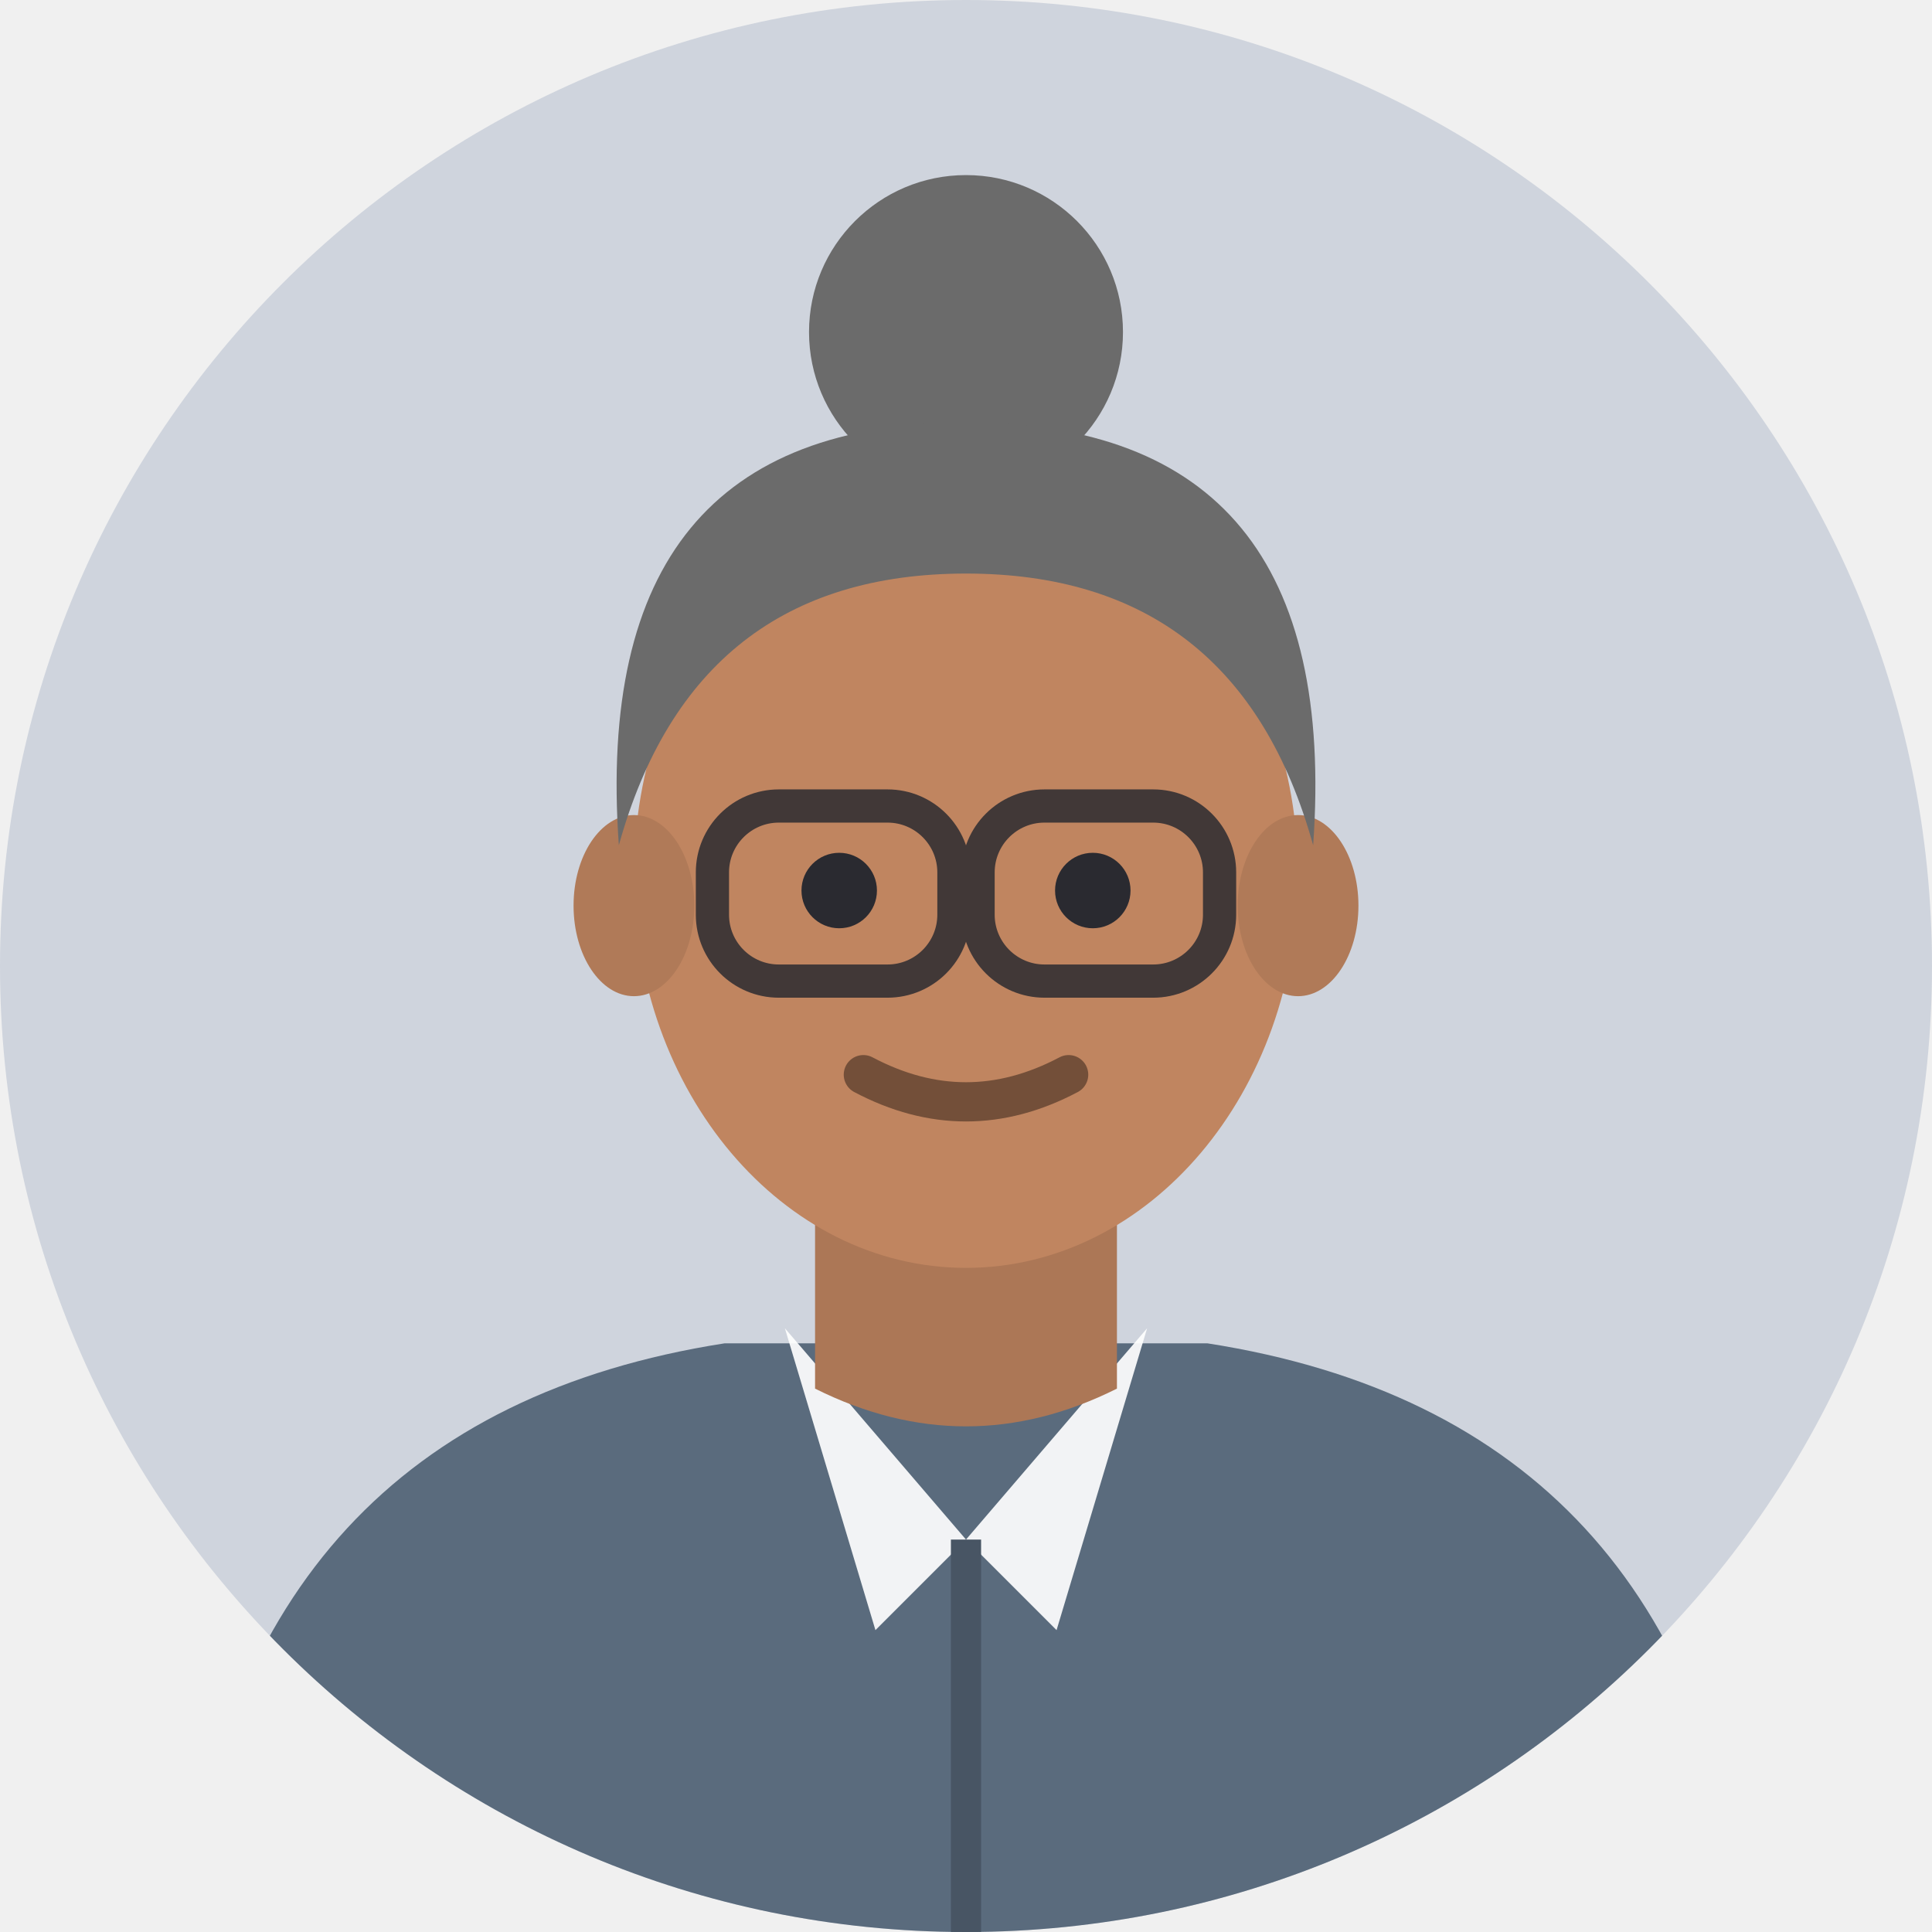
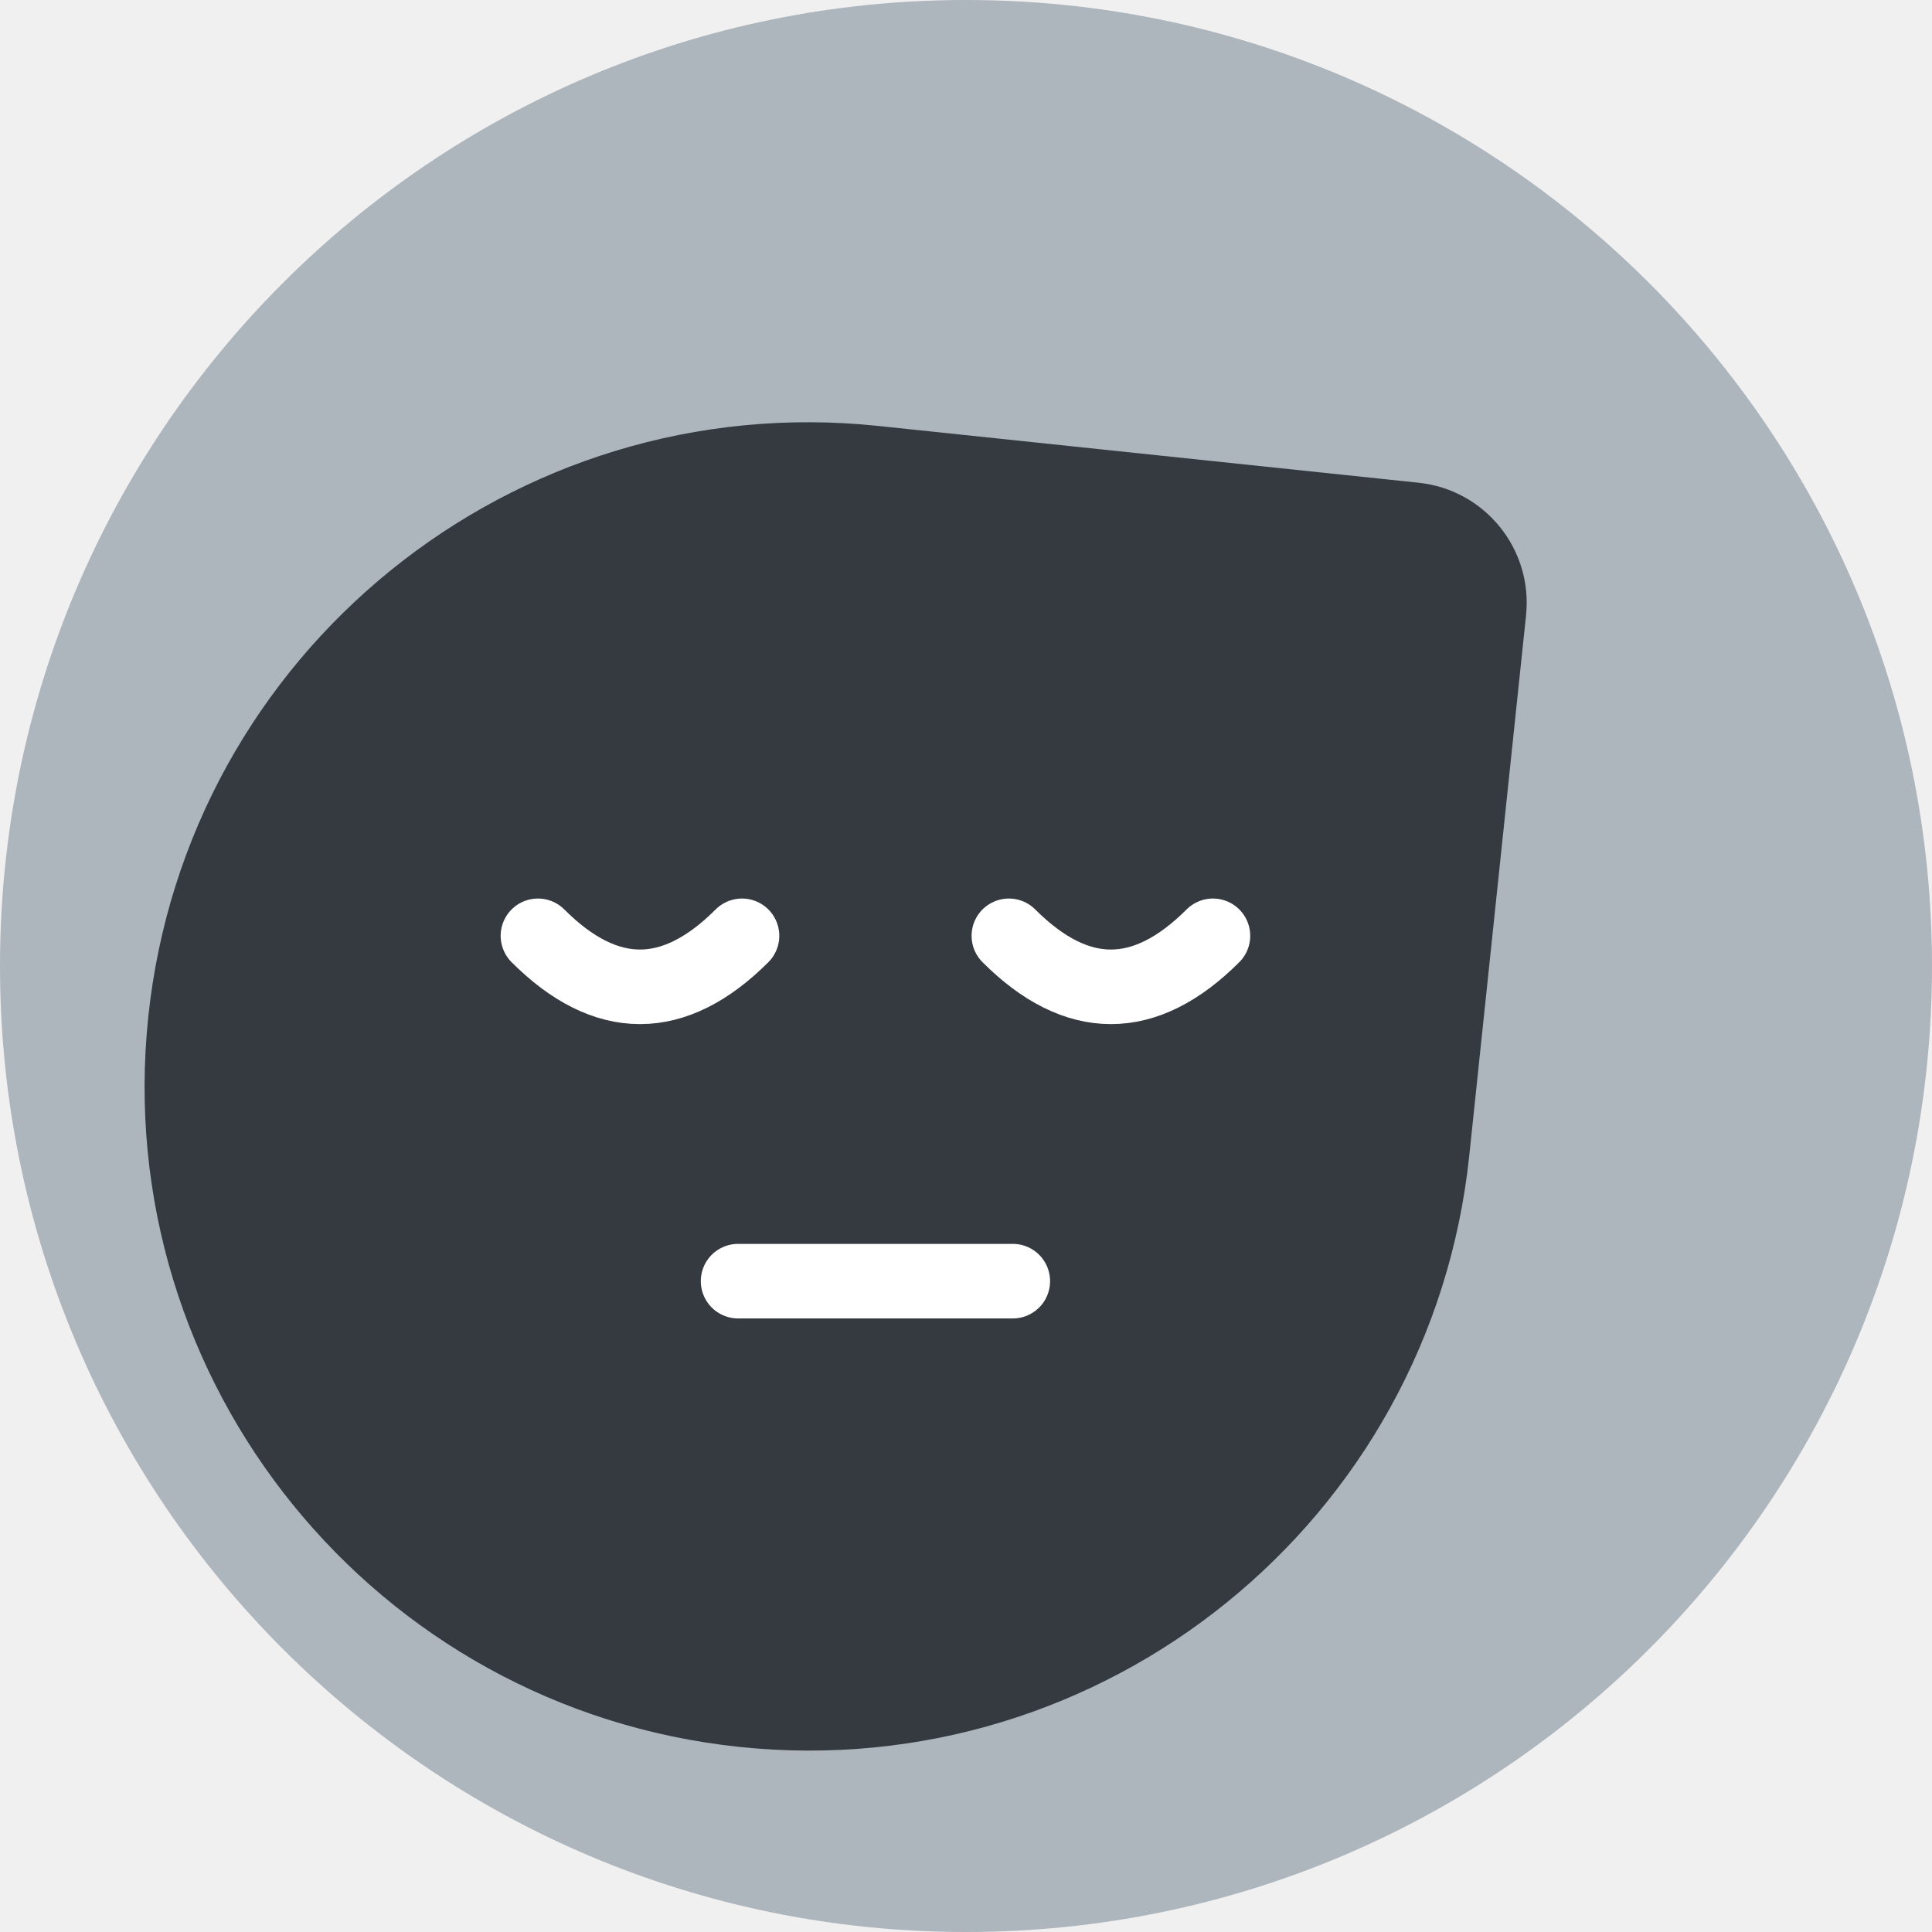
<svg xmlns="http://www.w3.org/2000/svg" viewBox="0 0 64 64">
  <defs>
    <clipPath id="c">
      <circle cx="32" cy="32" r="32" />
    </clipPath>
  </defs>
  <g clip-path="url(#c)">
-     <rect width="64" height="64" fill="#cfd4dd" />
-     <path d="M6 64 Q8 47 24 44.5 L40 44.5 Q56 47 58 64 Z" fill="#5a6b7d" />
-     <path d="M26 44 L32 51 L29 54 Z M38 44 L32 51 L35 54 Z" fill="#ffffff" opacity="0.92" />
-     <path d="M32 51 L32 64" stroke="#485564" stroke-width="1" />
-     <path d="M27 37 L37 37 L37 46 Q32 48.5 27 46 Z" fill="#ac7756" />
-     <ellipse cx="32" cy="29" rx="11" ry="13" fill="#c08560" />
-     <ellipse cx="21" cy="30" rx="2" ry="3" fill="#b07a58" />
-     <ellipse cx="43" cy="30" rx="2" ry="3" fill="#b07a58" />
-     <circle cx="27.8" cy="29.5" r="1.25" fill="#2a2a30" />
-     <circle cx="36.2" cy="29.5" r="1.25" fill="#2a2a30" />
-     <path d="M28.6 35.6 Q32 37.4 35.4 35.6" fill="none" stroke="#734f39" stroke-width="1.3" stroke-linecap="round" />
-     <g fill="none" stroke="#2a2a30" stroke-width="1.1" opacity="0.85">
-       <rect x="23.6" y="26.7" width="8" height="5.8" rx="2.2" />
-       <rect x="32.4" y="26.7" width="8" height="5.8" rx="2.2" />
-       <path d="M31.6 29 L32.4 29" />
+     <rect width="64" height="64" fill="#adb5bd" />
+     <path d="M32 12 H50 a4 4 0 0 1 4 4 V34 A22 22 0 1 1 32 12 Z" fill="#343a40" transform="translate(-5 2) rotate(6 32 32)" />
+     <g transform="translate(29.0 36.2) scale(1.3) translate(-29.0 -36.2)">
+       <path d="M20.4 32.2 q2.6 2.6 5.2 0" fill="none" stroke="#ffffff" stroke-width="1.9" stroke-linecap="round" />
+       <path d="M32.4 32.2 q2.6 2.6 5.2 0" fill="none" stroke="#ffffff" stroke-width="1.9" stroke-linecap="round" />
+       <path d="M25.5 41.0 h7" fill="none" stroke="#ffffff" stroke-width="1.9" stroke-linecap="round" />
    </g>
-     <circle cx="32" cy="11" r="5.2" fill="#6b6b6b" />
-     <path d="M20.5 28 Q19.5 14 32 14 Q44.5 14 43.5 28 Q41 19 32 19 Q23 19 20.5 28 Z" fill="#6b6b6b" />
  </g>
</svg>
